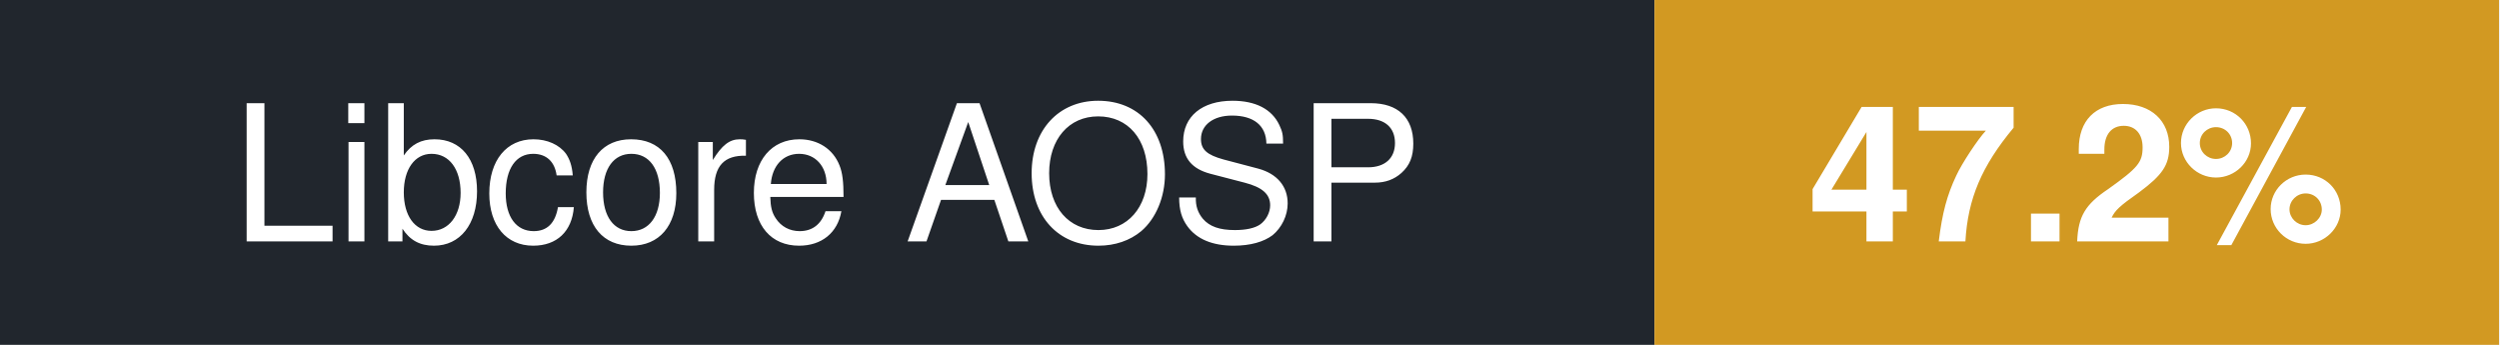
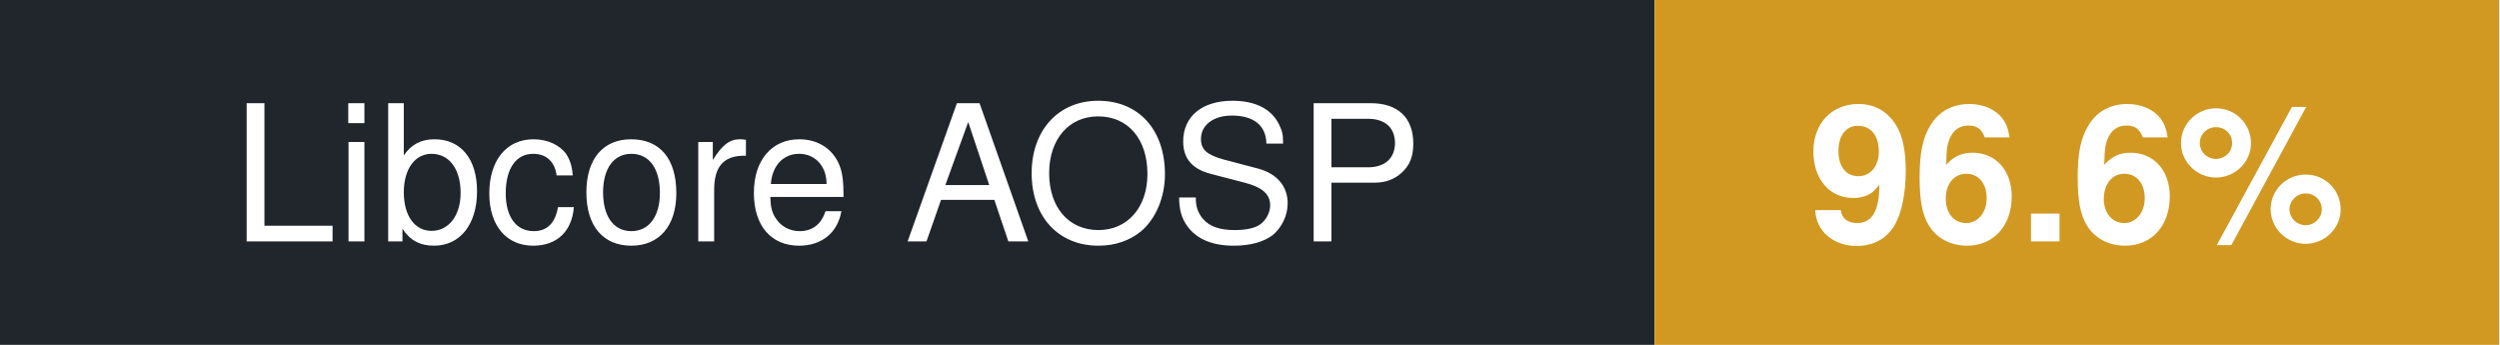
- <svg xmlns="http://www.w3.org/2000/svg" width="145" height="20" role="img" aria-label="Libcore AOSP: 47.2%">
+ <svg xmlns="http://www.w3.org/2000/svg" width="145" height="20" role="img" aria-label="Libcore AOSP: 96.6%">
  <rect width="96" height="20" fill="#21262d" />
  <rect x="96" width="49" height="20" fill="#d29922" />
  <g fill="#fff" font-family="-apple-system,BlinkMacSystemFont,'Segoe UI',Helvetica,Arial,sans-serif" font-size="11" text-anchor="middle">
    <text x="48.0" y="14">Libcore AOSP</text>
-     <text x="120.5" y="14" font-weight="bold">47.2%</text>
+     <text x="120.5" y="14" font-weight="bold">96.6%</text>
  </g>
</svg>
